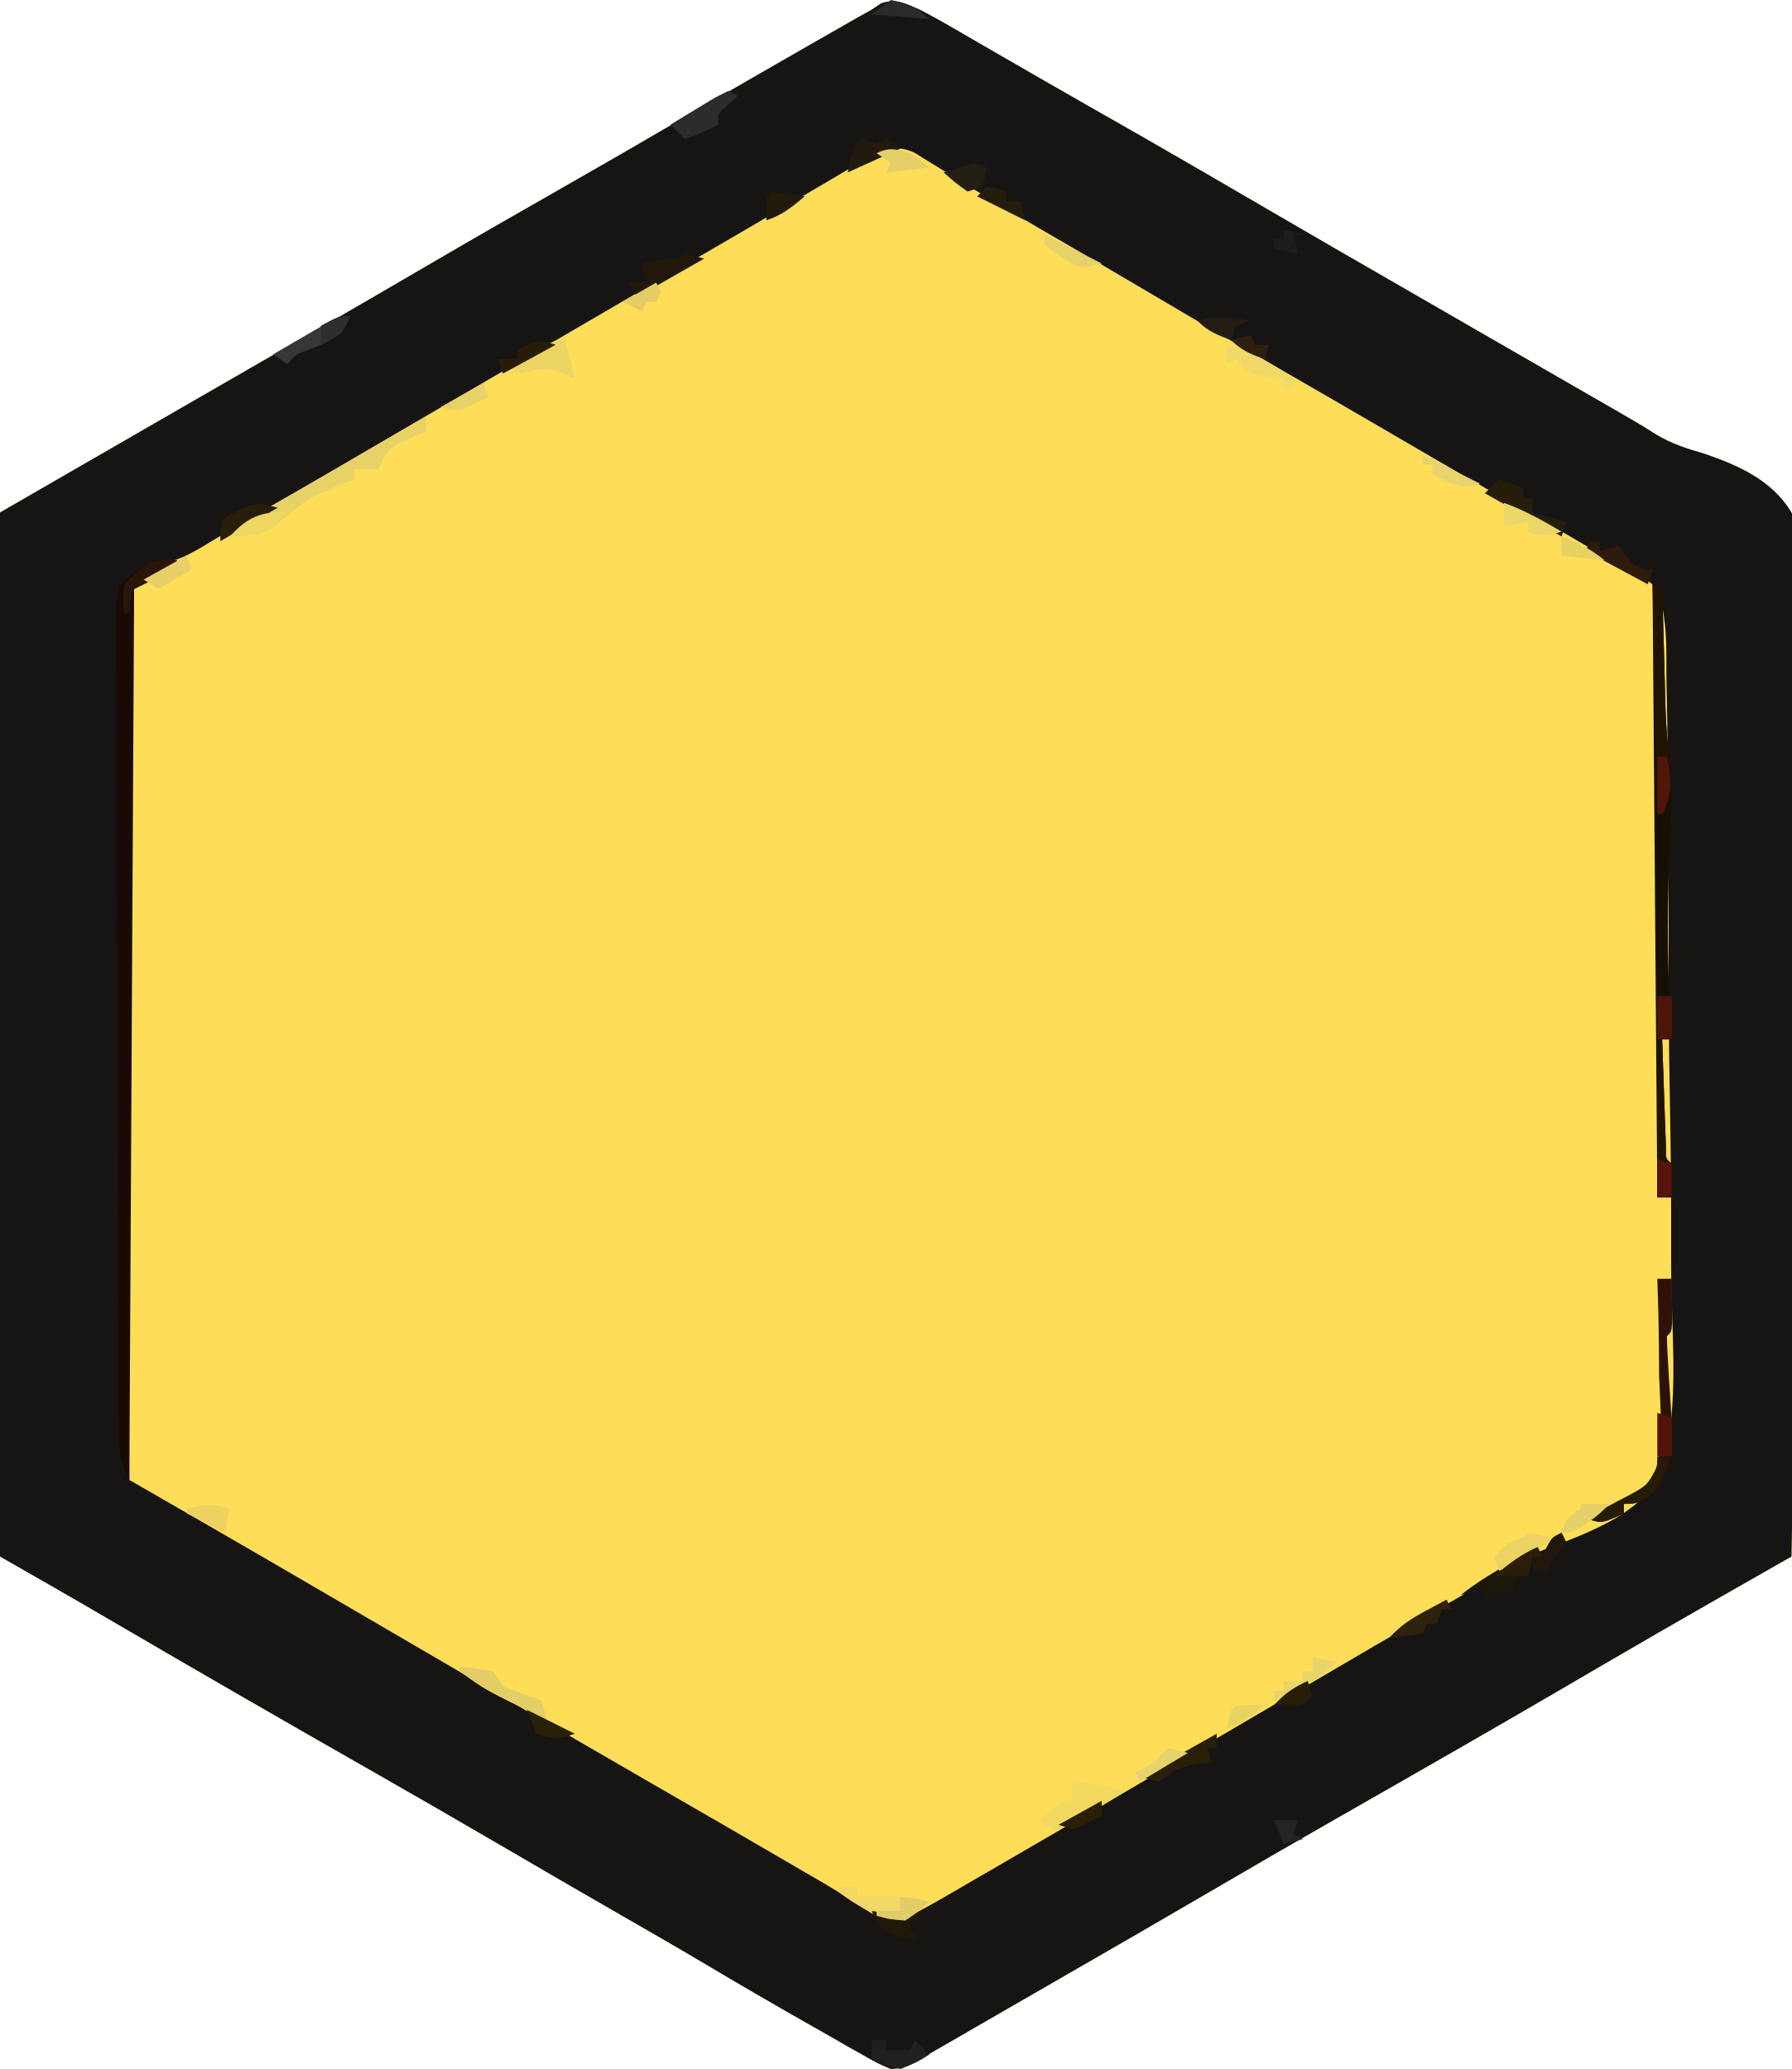
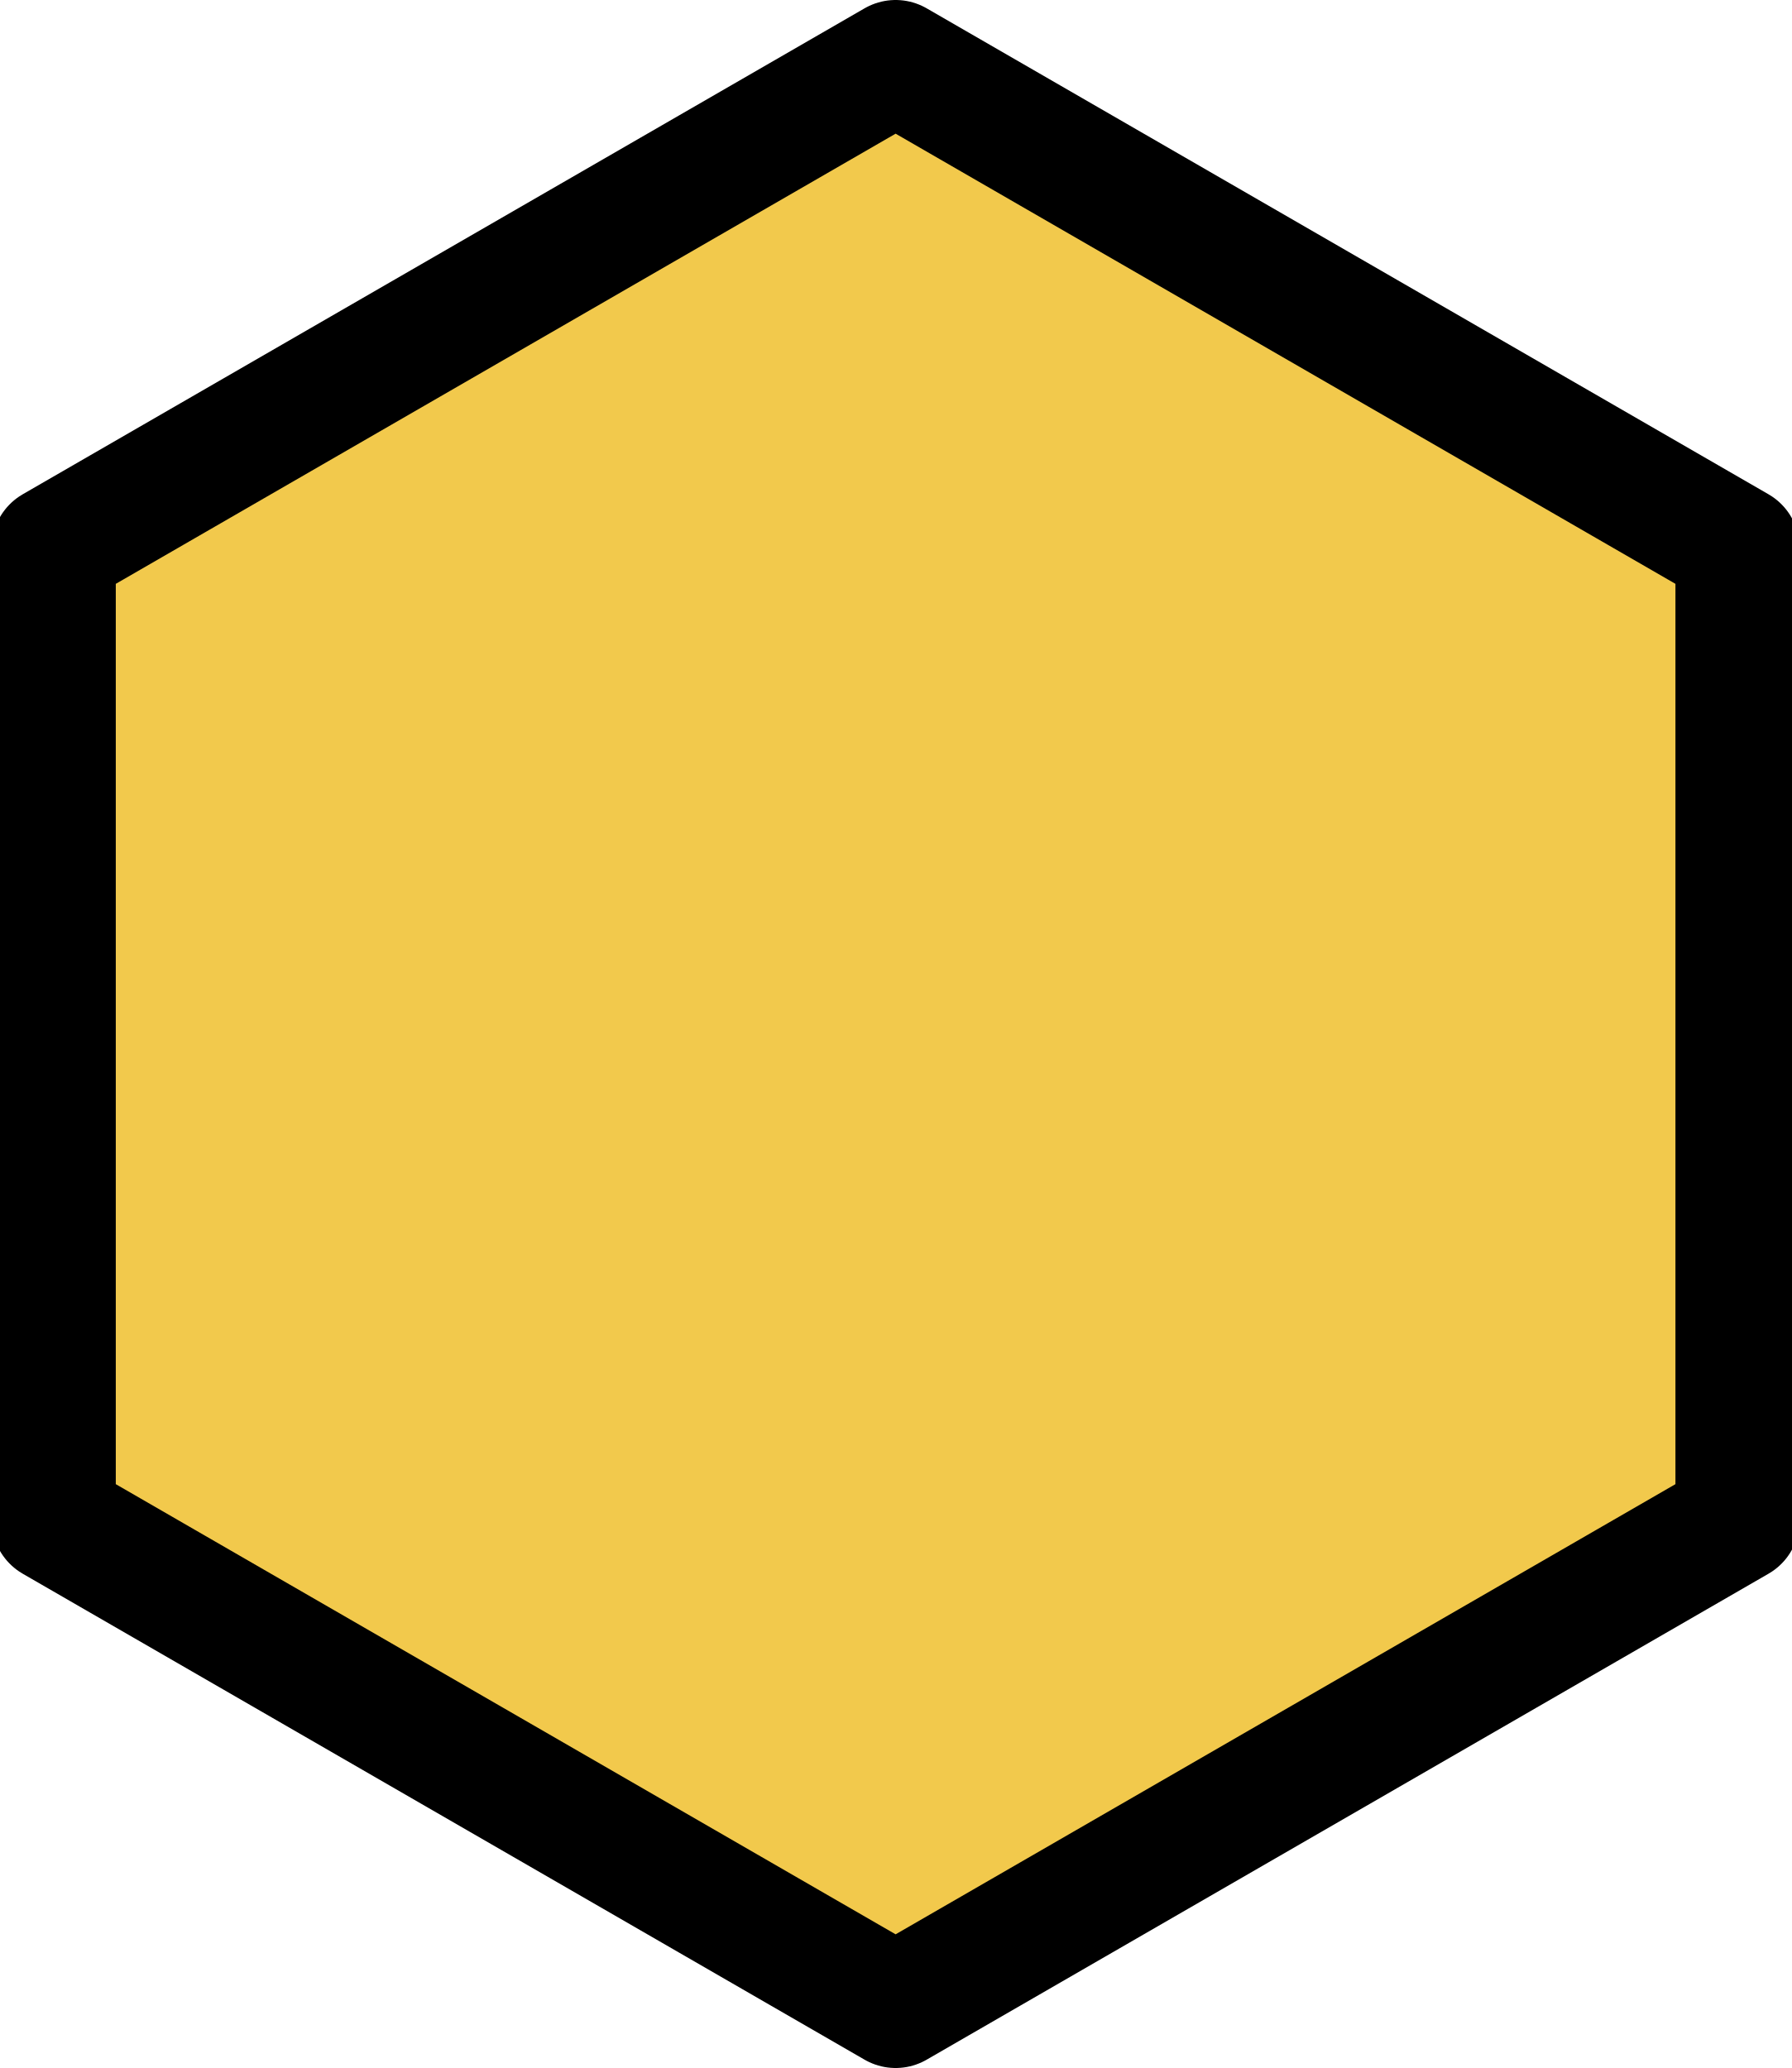
- <svg xmlns="http://www.w3.org/2000/svg" version="1.1" width="374" height="432">
-   <path d="M0 0 C1.935 0.994 3.844 2.042 5.727 3.133 C6.826 3.766 7.926 4.399 9.06 5.051 C10.248 5.742 11.437 6.434 12.625 7.125 C13.87 7.844 15.116 8.563 16.362 9.281 C18.952 10.774 21.54 12.269 24.128 13.766 C27.82 15.899 31.521 18.015 35.227 20.125 C36.101 20.623 36.101 20.623 36.993 21.131 C38.163 21.797 39.332 22.463 40.501 23.129 C50.725 28.954 60.911 34.843 71.068 40.784 C81.591 46.938 92.154 53.024 102.718 59.109 C109.229 62.86 115.737 66.617 122.245 70.373 C127.686 73.512 133.127 76.65 138.57 79.785 C139.669 80.418 140.767 81.051 141.898 81.703 C143.922 82.869 145.945 84.034 147.969 85.199 C149.959 86.346 151.921 87.544 153.855 88.782 C157.091 90.697 160.256 91.702 163.863 92.74 C171.001 95.2 177.964 98.289 182 105 C187.04 118.833 184.852 136.019 184.433 150.44 C184.283 156.512 184.269 162.584 184.241 168.658 C184.166 180.142 183.97 191.62 183.728 203.102 C183.46 216.18 183.328 229.258 183.208 242.338 C182.957 269.228 182.536 296.114 182 323 C181.215 323.448 180.431 323.895 179.622 324.357 C176.649 326.053 173.676 327.751 170.703 329.448 C169.428 330.176 168.153 330.904 166.878 331.631 C158.519 336.4 150.182 341.203 141.875 346.062 C140.849 346.662 139.824 347.262 138.767 347.88 C137.846 348.419 136.925 348.957 135.977 349.512 C120.076 358.803 104.095 367.953 88.098 377.076 C79.011 382.261 69.959 387.504 60.928 392.786 C50.469 398.902 39.977 404.961 29.474 411 C26.391 412.773 23.313 414.553 20.236 416.334 C17.659 417.824 15.08 419.309 12.501 420.794 C11.26 421.509 10.02 422.226 8.78 422.945 C7.057 423.944 5.329 424.937 3.602 425.93 C2.615 426.499 1.628 427.069 0.612 427.656 C-3.644 429.846 -3.644 429.846 -6 430 C-8.663 428.895 -8.663 428.895 -11.699 427.168 C-12.817 426.54 -13.935 425.911 -15.086 425.264 C-16.287 424.572 -17.487 423.88 -18.688 423.188 C-19.925 422.485 -21.162 421.784 -22.4 421.084 C-30.158 416.684 -37.866 412.2 -45.531 407.641 C-51.177 404.29 -56.872 401.025 -62.562 397.75 C-71.017 392.882 -79.455 387.989 -87.875 383.062 C-96.513 378.011 -105.183 373.02 -113.875 368.062 C-132.492 357.444 -151.064 346.747 -169.56 335.917 C-177.011 331.559 -184.503 327.284 -192 323 C-192 251.06 -192 179.12 -192 105 C-179 97.5 -166 90 -153 82.5 C-150.858 81.264 -148.715 80.028 -146.508 78.754 C-142.149 76.239 -137.79 73.726 -133.43 71.215 C-122.978 65.193 -112.537 59.153 -102.125 53.062 C-92.854 47.64 -83.541 42.297 -74.21 36.98 C-66.113 32.365 -58.042 27.709 -50 23 C-40.945 17.7 -31.858 12.458 -22.75 7.25 C-22.137 6.899 -21.525 6.548 -20.894 6.187 C-19.154 5.191 -17.413 4.197 -15.672 3.203 C-14.673 2.632 -13.673 2.062 -12.644 1.474 C-11.771 0.987 -10.899 0.501 -10 0 C-9.02 -0.656 -9.02 -0.656 -8.021 -1.325 C-4.878 -2.375 -2.987 -1.27 0 0 Z " fill="#FEDD59" transform="translate(192,2)" />
-   <path d="M0 0 C1.935 0.994 3.844 2.042 5.727 3.133 C6.826 3.766 7.926 4.399 9.06 5.051 C10.248 5.742 11.437 6.434 12.625 7.125 C13.87 7.844 15.116 8.563 16.362 9.281 C18.952 10.774 21.54 12.269 24.128 13.766 C27.82 15.899 31.521 18.015 35.227 20.125 C36.101 20.623 36.101 20.623 36.993 21.131 C38.163 21.797 39.332 22.463 40.501 23.129 C50.725 28.954 60.911 34.843 71.068 40.784 C81.591 46.938 92.154 53.024 102.718 59.109 C109.229 62.86 115.737 66.617 122.245 70.373 C127.686 73.512 133.127 76.65 138.57 79.785 C139.669 80.418 140.767 81.051 141.898 81.703 C143.922 82.869 145.945 84.034 147.969 85.199 C149.959 86.346 151.921 87.544 153.855 88.782 C157.091 90.697 160.256 91.702 163.863 92.74 C171.001 95.2 177.964 98.289 182 105 C187.04 118.833 184.852 136.019 184.433 150.44 C184.283 156.512 184.269 162.584 184.241 168.658 C184.166 180.142 183.97 191.62 183.728 203.102 C183.46 216.18 183.328 229.258 183.208 242.338 C182.957 269.228 182.536 296.114 182 323 C181.215 323.448 180.431 323.895 179.622 324.357 C176.649 326.053 173.676 327.751 170.703 329.448 C169.428 330.176 168.153 330.904 166.878 331.631 C158.519 336.4 150.182 341.203 141.875 346.062 C140.849 346.662 139.824 347.262 138.767 347.88 C137.846 348.419 136.925 348.957 135.977 349.512 C120.076 358.803 104.095 367.953 88.098 377.076 C79.011 382.261 69.959 387.504 60.928 392.786 C50.469 398.902 39.977 404.961 29.474 411 C26.391 412.773 23.313 414.553 20.236 416.334 C17.659 417.824 15.08 419.309 12.501 420.794 C11.26 421.509 10.02 422.226 8.78 422.945 C7.057 423.944 5.329 424.937 3.602 425.93 C2.615 426.499 1.628 427.069 0.612 427.656 C-3.644 429.846 -3.644 429.846 -6 430 C-8.663 428.895 -8.663 428.895 -11.699 427.168 C-12.817 426.54 -13.935 425.911 -15.086 425.264 C-16.287 424.572 -17.487 423.88 -18.688 423.188 C-19.925 422.485 -21.162 421.784 -22.4 421.084 C-30.158 416.684 -37.866 412.2 -45.531 407.641 C-51.177 404.29 -56.872 401.025 -62.562 397.75 C-71.017 392.882 -79.455 387.989 -87.875 383.062 C-96.513 378.011 -105.183 373.02 -113.875 368.062 C-132.492 357.444 -151.064 346.747 -169.56 335.917 C-177.011 331.559 -184.503 327.284 -192 323 C-192 251.06 -192 179.12 -192 105 C-179 97.5 -166 90 -153 82.5 C-150.858 81.264 -148.715 80.028 -146.508 78.754 C-142.149 76.239 -137.79 73.726 -133.43 71.215 C-122.978 65.193 -112.537 59.153 -102.125 53.062 C-92.854 47.64 -83.541 42.297 -74.21 36.98 C-66.113 32.365 -58.042 27.709 -50 23 C-40.945 17.7 -31.858 12.458 -22.75 7.25 C-22.137 6.899 -21.525 6.548 -20.894 6.187 C-19.154 5.191 -17.413 4.197 -15.672 3.203 C-14.673 2.632 -13.673 2.062 -12.644 1.474 C-11.771 0.987 -10.899 0.501 -10 0 C-9.02 -0.656 -9.02 -0.656 -8.021 -1.325 C-4.878 -2.375 -2.987 -1.27 0 0 Z M-12.234 31.789 C-13.789 32.696 -13.789 32.696 -15.375 33.621 C-17.046 34.613 -17.046 34.613 -18.75 35.625 C-19.92 36.311 -21.09 36.997 -22.261 37.681 C-24.671 39.092 -27.077 40.507 -29.481 41.926 C-33.706 44.419 -37.945 46.885 -42.185 49.351 C-46.137 51.651 -50.084 53.959 -54.032 56.266 C-59.02 59.18 -64.01 62.09 -69 65 C-71 66.167 -73 67.333 -75 68.5 C-111.211 89.623 -111.211 89.623 -147.422 110.746 C-148.271 111.263 -149.119 111.78 -149.994 112.313 C-153 114 -153 114 -156.122 115.221 C-159.72 116.785 -162.201 118.232 -165 121 C-166.786 126.934 -166.521 132.721 -166.362 138.869 C-166.359 140.702 -166.361 142.536 -166.368 144.369 C-166.371 149.337 -166.301 154.302 -166.217 159.269 C-166.142 164.463 -166.135 169.657 -166.12 174.852 C-166.083 184.684 -165.985 194.514 -165.864 204.345 C-165.73 215.54 -165.664 226.734 -165.604 237.929 C-165.478 260.954 -165.267 283.977 -165 307 C-164.276 307.417 -163.552 307.835 -162.806 308.265 C-160.056 309.85 -157.307 311.435 -154.558 313.021 C-152.808 314.03 -151.058 315.039 -149.308 316.047 C-138.84 322.084 -128.401 328.169 -117.968 334.266 C-112.98 337.18 -107.99 340.09 -103 343 C-97.022 346.486 -91.045 349.973 -85.07 353.465 C-74.73 359.506 -64.377 365.522 -54 371.5 C-45.321 376.5 -36.653 381.518 -28 386.562 C-26.559 387.402 -26.559 387.402 -25.09 388.258 C-23.715 389.06 -23.715 389.06 -22.312 389.879 C-21.429 390.391 -20.546 390.903 -19.637 391.43 C-17.826 392.508 -16.038 393.623 -14.27 394.769 C-13.397 395.329 -12.524 395.888 -11.625 396.465 C-10.854 396.975 -10.083 397.486 -9.289 398.011 C-6.323 399.292 -5.048 399.01 -2 398 C-0.041 397.034 1.88 395.989 3.77 394.895 C4.893 394.248 6.016 393.602 7.174 392.936 C8.387 392.228 9.6 391.52 10.812 390.812 C12.077 390.081 13.341 389.351 14.606 388.621 C17.809 386.77 21.007 384.91 24.203 383.047 C26.855 381.502 29.51 379.962 32.164 378.422 C38.117 374.961 44.06 371.483 50 368 C51.158 367.321 52.315 366.643 53.473 365.964 C58.388 363.084 63.302 360.203 68.216 357.321 C97.05 340.413 97.05 340.413 109.391 333.324 C110.484 332.696 111.576 332.068 112.702 331.42 C114.727 330.258 116.753 329.097 118.78 327.939 C120.793 326.783 122.78 325.582 124.742 324.343 C128.07 322.365 131.44 321.085 135.078 319.775 C142.599 316.715 151.393 313.012 154.824 305.1 C158.338 293.386 157.272 280.255 156.963 268.184 C156.854 263.036 156.879 257.889 156.885 252.74 C156.875 244.104 156.769 235.474 156.6 226.84 C156.406 216.87 156.344 206.906 156.359 196.934 C156.371 187.316 156.309 177.699 156.207 168.081 C156.163 163.998 156.142 159.917 156.139 155.834 C156.129 151.027 156.054 146.226 155.928 141.421 C155.891 139.662 155.877 137.903 155.886 136.144 C155.905 130.81 155.731 126.077 154 121 C150.057 117.13 146.068 115.219 141 113 C138.782 111.789 136.622 110.502 134.449 109.211 C132.196 107.93 129.942 106.652 127.688 105.375 C125.214 103.969 122.742 102.561 120.27 101.152 C119.654 100.802 119.038 100.451 118.404 100.09 C111.555 96.184 104.749 92.205 97.945 88.222 C90.606 83.93 83.244 79.678 75.875 75.438 C66.946 70.297 58.053 65.102 49.191 59.846 C41.441 55.25 33.658 50.712 25.864 46.191 C20.938 43.326 16.038 40.428 11.18 37.449 C10.263 36.889 9.347 36.329 8.403 35.752 C6.678 34.694 4.957 33.628 3.242 32.554 C2.476 32.085 1.711 31.616 0.922 31.133 C0.258 30.719 -0.407 30.306 -1.091 29.879 C-5.53 27.835 -8.388 29.523 -12.234 31.789 Z " fill="#171414" transform="translate(192,2)" />
-   <path d="M0 0 C1.207 0.031 1.207 0.031 2.438 0.062 C-0.344 3.308 -2.296 3.929 -6.562 6.062 C-6.893 67.442 -7.223 128.822 -7.562 192.062 C-9.636 187.916 -9.854 185.133 -9.843 180.661 C-9.852 179.539 -9.852 179.539 -9.861 178.395 C-9.879 175.887 -9.882 173.38 -9.885 170.873 C-9.894 169.076 -9.904 167.279 -9.915 165.482 C-9.941 160.6 -9.954 155.718 -9.963 150.836 C-9.969 147.787 -9.977 144.738 -9.986 141.689 C-10.013 132.154 -10.033 122.619 -10.04 113.084 C-10.049 102.07 -10.084 91.055 -10.142 80.041 C-10.185 71.53 -10.206 63.02 -10.208 54.509 C-10.21 49.424 -10.222 44.339 -10.258 39.254 C-10.291 34.474 -10.295 29.694 -10.278 24.913 C-10.276 23.157 -10.285 21.401 -10.305 19.645 C-10.33 17.25 -10.318 14.859 -10.297 12.464 C-10.314 11.766 -10.33 11.069 -10.346 10.35 C-10.306 8.401 -10.306 8.401 -9.562 5.062 C-6.579 2.662 -6.579 2.662 -3.562 1.062 C-2.562 0.062 -2.562 0.062 0 0 Z " fill="#1A0A05" transform="translate(34.5625,116.9375)" />
-   <path d="M0 0 C0.66 0 1.32 0 2 0 C2.025 0.947 2.05 1.895 2.076 2.871 C2.172 6.43 2.271 9.99 2.372 13.55 C2.415 15.082 2.457 16.614 2.497 18.146 C2.714 28.183 2.714 28.183 3.566 38.18 C4.287 44.538 3.803 50.875 3.5 57.25 C2.977 69.895 3.147 82.373 4 95 C3.34 95 2.68 95 2 95 C2.138 99.146 2.287 103.292 2.438 107.438 C2.477 108.622 2.516 109.806 2.557 111.025 C2.599 112.15 2.64 113.275 2.684 114.434 C2.72 115.476 2.757 116.518 2.795 117.592 C2.735 119.95 2.735 119.95 4 121 C4.041 123.333 4.042 125.667 4 128 C3.01 128 2.02 128 1 128 C0.67 85.76 0.34 43.52 0 0 Z " fill="#171001" transform="translate(345,122)" />
-   <path d="M0 0 C0.99 0 1.98 0 3 0 C3.027 1.812 3.046 3.625 3.062 5.438 C3.074 6.447 3.086 7.456 3.098 8.496 C3 11 3 11 2 12 C2.02 13.775 2.109 15.549 2.227 17.32 C2.288 18.413 2.35 19.507 2.414 20.633 C2.553 22.938 2.702 25.243 2.859 27.547 C3.201 33.895 3.305 38.471 0 44 C-3.968 47 -3.968 47 -7 47 C-7 47.66 -7 48.32 -7 49 C-11.625 51.125 -11.625 51.125 -15 50 C-14.005 49.672 -13.011 49.344 -11.986 49.006 C-7.771 47.328 -3.964 45.525 -1 42 C1.509 35.264 0.634 27.556 0.375 20.5 C0.353 18.513 0.337 16.526 0.328 14.539 C0.292 9.689 0.169 4.847 0 0 Z " fill="#2D1306" transform="translate(346,267)" />
-   <path d="M0 0 C0 0.99 0 1.98 0 3 C-0.554 3.242 -1.109 3.485 -1.68 3.734 C-2.404 4.07 -3.129 4.405 -3.875 4.75 C-4.594 5.075 -5.314 5.4 -6.055 5.734 C-8.337 7.219 -9.004 8.504 -10 11 C-11.65 11 -13.3 11 -15 11 C-15 11.66 -15 12.32 -15 13 C-15.592 13.254 -16.183 13.508 -16.793 13.77 C-24.509 16.903 -24.509 16.903 -30.812 22.125 C-34.044 24.895 -36.801 24.72 -41 25 C-38.494 22.19 -35.701 20.529 -32.441 18.672 C-31.332 18.036 -30.223 17.401 -29.08 16.746 C-27.908 16.081 -26.735 15.415 -25.562 14.75 C-23.293 13.453 -21.023 12.157 -18.754 10.859 C-17.64 10.225 -16.527 9.59 -15.379 8.936 C-10.234 5.989 -5.116 2.998 0 0 Z " fill="#E7D268" transform="translate(89,87)" />
-   <path d="M0 0 C0.99 0 1.98 0 3 0 C3 2.97 3 5.94 3 9 C2.34 9 1.68 9 1 9 C1.138 13.146 1.287 17.292 1.438 21.438 C1.477 22.622 1.516 23.806 1.557 25.025 C1.599 26.15 1.64 27.275 1.684 28.434 C1.72 29.476 1.757 30.518 1.795 31.592 C1.735 33.95 1.735 33.95 3 35 C3.041 37.333 3.042 39.667 3 42 C2.01 42 1.02 42 0 42 C0 28.14 0 14.28 0 0 Z " fill="#1E1400" transform="translate(346,208)" />
-   <path d="M0 0 C0.66 0 1.32 0 2 0 C2.025 0.947 2.05 1.895 2.076 2.871 C2.172 6.43 2.271 9.99 2.372 13.55 C2.415 15.082 2.457 16.614 2.497 18.146 C2.786 29.655 2.786 29.655 3.893 41.109 C4.043 43.765 3.297 45.711 2 48 C1.67 48 1.34 48 1 48 C0.67 32.16 0.34 16.32 0 0 Z " fill="#201300" transform="translate(345,122)" />
-   <path d="M0 0 C3.729 0.502 7.361 1.042 11 2 C8.76 3.395 6.511 4.766 4.25 6.125 C3.616 6.523 2.982 6.922 2.328 7.332 C0.453 8.445 0.453 8.445 -3 10 C-5.453 9.242 -5.453 9.242 -7 8 C-2.25 4 -2.25 4 0 4 C0 2.68 0 1.36 0 0 Z " fill="#F1D961" transform="translate(224,372)" />
-   <path d="M0 0 C0.33 0.66 0.66 1.32 1 2 C0.34 2 -0.32 2 -1 2 C-1.155 2.959 -1.155 2.959 -1.312 3.938 C-1.539 4.618 -1.766 5.299 -2 6 C-2.99 6.33 -3.98 6.66 -5 7 C-5 7.66 -5 8.32 -5 9 C-6.98 9.66 -8.96 10.32 -11 11 C-11 10.34 -11 9.68 -11 9 C-12.65 9.33 -14.3 9.66 -16 10 C-12.754 7.439 -9.331 5.375 -5.75 3.312 C-4.134 2.379 -4.134 2.379 -2.484 1.426 C-1.255 0.72 -1.255 0.72 0 0 Z " fill="#1B170B" transform="translate(321,323)" />
-   <path d="M0 0 C2.475 0.99 2.475 0.99 5 2 C5 2.66 5 3.32 5 4 C5.66 4 6.32 4 7 4 C7 4.99 7 5.98 7 7 C9.31 7.66 11.62 8.32 14 9 C13.67 9.99 13.34 10.98 13 12 C7.72 9.03 2.44 6.06 -3 3 C-2.01 2.01 -1.02 1.02 0 0 Z " fill="#251D0A" transform="translate(313,100)" />
-   <path d="M0 0 C1.32 0 2.64 0 4 0 C4 0.66 4 1.32 4 2 C4.664 1.988 5.328 1.977 6.012 1.965 C14.782 1.875 14.782 1.875 19 3 C14.899 6.98 14.899 6.98 11.188 7.062 C7.037 5.679 3.497 3.627 0 1 C0 0.67 0 0.34 0 0 Z " fill="#F1D869" transform="translate(175,394)" />
-   <path d="M0 0 C1.32 0.33 2.64 0.66 4 1 C-0.62 3.64 -5.24 6.28 -10 9 C-10.66 8.01 -11.32 7.02 -12 6 C-10.68 6 -9.36 6 -8 6 C-8.33 4.68 -8.66 3.36 -9 2 C-6.237 1.403 -3.84 1 -1 1 C-0.67 0.67 -0.34 0.34 0 0 Z " fill="#21180A" transform="translate(143,53)" />
-   <path d="M0 0 C0.66 0.33 1.32 0.66 2 1 C1.34 1.619 0.68 2.237 0 2.875 C-2.228 4.756 -2.228 4.756 -2 7 C-4.332 8.206 -6.496 9.165 -9 10 C-9.99 9.01 -10.98 8.02 -12 7 C-10.048 5.803 -8.088 4.618 -6.125 3.438 C-5.034 2.776 -3.944 2.115 -2.82 1.434 C-1.89 0.961 -0.959 0.487 0 0 Z " fill="#2D2C2C" transform="translate(152,19)" />
-   <path d="M0 0 C1 4 1 4 2 8 C1.237 7.67 0.474 7.34 -0.312 7 C-3.785 5.708 -5.486 5.829 -9 7 C-9.99 6.67 -10.98 6.34 -12 6 C-10.378 4.995 -8.753 3.996 -7.125 3 C-5.768 2.165 -5.768 2.165 -4.383 1.312 C-2 0 -2 0 0 0 Z " fill="#EDD564" transform="translate(118,71)" />
-   <path d="M0 0 C0.99 0 1.98 0 3 0 C3 0.66 3 1.32 3 2 C4.65 2 6.3 2 8 2 C8.33 1.34 8.66 0.68 9 0 C9.99 0.99 10.98 1.98 12 3 C9.375 4.625 9.375 4.625 6 6 C2.625 5.188 2.625 5.188 0 4 C0 2.68 0 1.36 0 0 Z " fill="#212020" transform="translate(182,426)" />
-   <path d="M0 0 C3.375 0.312 3.375 0.312 7 1 C7.66 1.99 8.32 2.98 9 4 C11.623 5.211 14.259 6.086 17 7 C17.688 9.062 17.688 9.062 18 11 C5.443 4.953 5.443 4.953 0 1 C0 0.67 0 0.34 0 0 Z " fill="#E3CF68" transform="translate(96,348)" />
-   <path d="M0 0 C-1.27 3.81 -2.511 4.176 -6 6 C-6.887 6.351 -7.774 6.701 -8.688 7.062 C-11.143 7.883 -11.143 7.883 -13 10 C-13.99 9.34 -14.98 8.68 -16 8 C-13.711 6.661 -11.419 5.329 -9.125 4 C-8.474 3.618 -7.823 3.237 -7.152 2.844 C-2.227 0 -2.227 0 0 0 Z " fill="#383738" transform="translate(73,66)" />
-   <path d="M0 0 C3.524 0.667 6.183 2.104 9.25 3.938 C10.142 4.462 11.034 4.987 11.953 5.527 C12.629 6.013 13.304 6.499 14 7 C14 7.66 14 8.32 14 9 C13.34 9 12.68 9 12 9 C12 8.34 12 7.68 12 7 C10.907 6.897 9.814 6.794 8.688 6.688 C5.144 6.027 4.068 5.797 2 3 C1.01 3.495 1.01 3.495 0 4 C0 2.68 0 1.36 0 0 Z " fill="#EFDA68" transform="translate(256,72)" />
-   <path d="M0 0 C0.66 0.33 1.32 0.66 2 1 C1.097 4.693 0.595 6.554 -2.5 8.875 C-5 10 -5 10 -7 10 C-7 10.66 -7 11.32 -7 12 C-11.625 14.125 -11.625 14.125 -15 13 C-13.501 12.221 -13.501 12.221 -11.973 11.426 C-10.669 10.722 -9.365 10.018 -8.062 9.312 C-7.073 8.803 -7.073 8.803 -6.064 8.283 C-2.088 6.124 -2.088 6.124 -0.059 2.23 C-0.039 1.494 -0.02 0.758 0 0 Z " fill="#261B05" transform="translate(346,304)" />
-   <path d="M0 0 C0 0.99 0 1.98 0 3 C-0.66 3 -1.32 3 -2 3 C-1.67 3.99 -1.34 4.98 -1 6 C-2.072 6.103 -3.145 6.206 -4.25 6.312 C-7.999 7 -9.101 7.801 -12 10 C-13.32 9.67 -14.64 9.34 -16 9 C-10.72 6.03 -5.44 3.06 0 0 Z " fill="#291F0A" transform="translate(254,362)" />
-   <path d="M0 0 C0.66 0 1.32 0 2 0 C2 0.66 2 1.32 2 2 C3.32 1.67 4.64 1.34 6 1 C6.412 1.639 6.825 2.279 7.25 2.938 C9.178 5.21 10.114 5.602 13 6 C12.67 6.99 12.34 7.98 12 9 C7.71 6.69 3.42 4.38 -1 2 C-0.67 1.34 -0.34 0.68 0 0 Z " fill="#2E1B09" transform="translate(332,113)" />
-   <path d="M0 0 C0.99 0.33 1.98 0.66 3 1 C3.66 0.67 4.32 0.34 5 0 C5.99 0.66 6.98 1.32 8 2 C2.555 4.475 2.555 4.475 -3 7 C-2 2 -2 2 0 0 Z " fill="#221A0E" transform="translate(180,29)" />
-   <path d="M0 0 C1.675 0.286 3.344 0.618 5 1 C2.815 3.406 0.741 4.795 -2.188 6.188 C-2.903 6.532 -3.618 6.876 -4.355 7.23 C-4.898 7.484 -5.441 7.738 -6 8 C-6.33 7.01 -6.66 6.02 -7 5 C-4.948 2.752 -3.993 1.998 -1 1 C-0.67 0.67 -0.34 0.34 0 0 Z " fill="#ECD365" transform="translate(319,320)" />
-   <path d="M0 0 C4.308 1.566 8.062 3.683 12 6 C8.867 7.044 8.01 6.934 5 6 C5 5.34 5 4.68 5 4 C3.35 4.33 1.7 4.66 0 5 C0 3.35 0 1.7 0 0 Z " fill="#EBD669" transform="translate(314,105)" />
-   <path d="M0 0 C1.093 0.186 2.186 0.371 3.312 0.562 C6.936 1.258 6.936 1.258 10 0 C10 0.66 10 1.32 10 2 C9.34 2 8.68 2 8 2 C8 2.66 8 3.32 8 4 C8.66 4.33 9.32 4.66 10 5 C8 6 8 6 5 5.312 C2 4 2 4 0.625 1.875 C0.419 1.256 0.212 0.637 0 0 Z " fill="#211908" transform="translate(182,399)" />
-   <path d="M0 0 C1.65 0.33 3.3 0.66 5 1 C2.593 3.727 0.075 5.12 -3.188 6.688 C-4.089 7.124 -4.99 7.561 -5.918 8.012 C-6.605 8.338 -7.292 8.664 -8 9 C-8 8.34 -8 7.68 -8 7 C-7.34 7 -6.68 7 -6 7 C-6 6.34 -6 5.68 -6 5 C-4.68 5 -3.36 5 -2 5 C-2 4.34 -2 3.68 -2 3 C-1.34 3 -0.68 3 0 3 C0 2.01 0 1.02 0 0 Z " fill="#E9D46A" transform="translate(274,346)" />
-   <path d="M0 0 C-5.94 3.465 -5.94 3.465 -12 7 C-12 4 -12 4 -11 2 C-4.745 -1.186 -4.745 -1.186 0 0 Z " fill="#291F09" transform="translate(58,106)" />
-   <path d="M0 0 C0.33 0.66 0.66 1.32 1 2 C0.34 2 -0.32 2 -1 2 C-1.33 2.99 -1.66 3.98 -2 5 C-2.66 5 -3.32 5 -4 5 C-4.33 5.66 -4.66 6.32 -5 7 C-7.322 7.407 -9.657 7.744 -12 8 C-9.697 5.459 -7.327 3.929 -4.312 2.312 C-3.504 1.876 -2.696 1.439 -1.863 0.988 C-1.248 0.662 -0.634 0.336 0 0 Z " fill="#2E220B" transform="translate(302,334)" />
-   <path d="M0 0 C0.99 0 1.98 0 3 0 C3 2.97 3 5.94 3 9 C2.01 9 1.02 9 0 9 C0 6.03 0 3.06 0 0 Z " fill="#4F1409" transform="translate(346,208)" />
-   <path d="M0 0 C-1.94 2.263 -3.331 3.146 -6.125 4.375 C-9.24 5.708 -9.24 5.708 -9.875 8.688 C-9.916 9.451 -9.957 10.214 -10 11 C-10.33 11 -10.66 11 -11 11 C-11.375 8.312 -11.375 8.312 -11 5 C-7.554 1.314 -5.155 -0.758 0 0 Z " fill="#2B1504" transform="translate(37,117)" />
-   <path d="M0 0 C-0.33 1.65 -0.66 3.3 -1 5 C-3.64 3.68 -6.28 2.36 -9 1 C-9 0.67 -9 0.34 -9 0 C-5.622 -0.845 -3.325 -1.108 0 0 Z " fill="#ECD261" transform="translate(48,315)" />
-   <path d="M0 0 C0.99 0.33 1.98 0.66 3 1 C3 3.64 3 6.28 3 9 C2.01 9 1.02 9 0 9 C0 6.03 0 3.06 0 0 Z " fill="#511308" transform="translate(346,295)" />
-   <path d="M0 0 C-0.99 0.33 -1.98 0.66 -3 1 C-3.33 1.99 -3.66 2.98 -4 4 C-6.915 2.926 -8.778 2.222 -11 0 C-7.018 -1.054 -4.018 -0.841 0 0 Z " fill="#251D13" transform="translate(261,67)" />
-   <path d="M0 0 C-0.312 1.938 -0.312 1.938 -1 4 C-1.99 4.33 -2.98 4.66 -4 5 C-6.688 3.062 -6.688 3.062 -9 1 C-2.25 -1.125 -2.25 -1.125 0 0 Z " fill="#231F13" transform="translate(206,35)" />
-   <path d="M0 0 C2.312 1.562 2.312 1.562 4 3 C-0.455 3.495 -0.455 3.495 -5 4 C-4.67 3.34 -4.34 2.68 -4 2 C-4.99 1.34 -5.98 0.68 -7 0 C-4.257 -1.371 -2.915 -0.833 0 0 Z " fill="#E5CF68" transform="translate(190,32)" />
-   <path d="M0 0 C0.66 0 1.32 0 2 0 C2.925 4.716 3.229 7.673 1 12 C0.67 12 0.34 12 0 12 C0 8.04 0 4.08 0 0 Z " fill="#511608" transform="translate(346,158)" />
-   <path d="M0 0 C0.33 0.99 0.66 1.98 1 3 C-1.31 4.32 -3.62 5.64 -6 7 C-6.99 6.34 -7.98 5.68 -9 5 C-6.03 3.35 -3.06 1.7 0 0 Z " fill="#E7D066" transform="translate(39,116)" />
-   <path d="M0 0 C-1.782 2.301 -3.163 3.8 -6.047 4.488 C-8.025 4.723 -10.013 4.868 -12 5 C-8.362 0.998 -5.427 -0.302 0 0 Z " fill="#EED763" transform="translate(60,107)" />
-   <path d="M0 0 C2.125 0.375 2.125 0.375 4 1 C4 1.66 4 2.32 4 3 C4.99 3 5.98 3 7 3 C7.33 4.32 7.66 5.64 8 7 C4.7 5.35 1.4 3.7 -2 2 C-1.34 1.34 -0.68 0.68 0 0 Z " fill="#251D09" transform="translate(206,39)" />
-   <path d="M0 0 C-3.63 1.98 -7.26 3.96 -11 6 C-11.33 5.01 -11.66 4.02 -12 3 C-10.68 3 -9.36 3 -8 3 C-8 2.34 -8 1.68 -8 1 C-3.375 -1.125 -3.375 -1.125 0 0 Z " fill="#281C06" transform="translate(116,72)" />
-   <path d="M0 0 C2.339 0.287 4.674 0.619 7 1 C4.312 3.252 2.354 4.882 -1 6 C-1.043 4.334 -1.041 2.666 -1 1 C-0.67 0.67 -0.34 0.34 0 0 Z " fill="#201B0B" transform="translate(161,40)" />
-   <path d="M0 0 C0.99 0.33 1.98 0.66 3 1 C3 3.31 3 5.62 3 8 C2.01 8 1.02 8 0 8 C0 5.36 0 2.72 0 0 Z " fill="#55150B" transform="translate(346,242)" />
-   <path d="M0 0 C3.499 0.77 5.456 1.456 8 4 C4.04 3.67 0.08 3.34 -4 3 C-2.68 2.01 -1.36 1.02 0 0 Z " fill="#2B2A2A" transform="translate(186,0)" />
-   <path d="M0 0 C2.97 0.495 2.97 0.495 6 1 C3.875 3.062 3.875 3.062 1 5 C-2.312 4.75 -2.312 4.75 -5 4 C-5 3.67 -5 3.34 -5 3 C-3.35 3 -1.7 3 0 3 C0 2.01 0 1.02 0 0 Z " fill="#E1CD68" transform="translate(188,396)" />
-   <path d="M0 0 C1.32 0.33 2.64 0.66 4 1 C-0.95 3.97 -0.95 3.97 -6 7 C-6.33 6.34 -6.66 5.68 -7 5 C-6.402 4.732 -5.804 4.464 -5.188 4.188 C-2.945 3.131 -2.945 3.131 -1.5 1.312 C-0.757 0.663 -0.757 0.663 0 0 Z " fill="#E6D369" transform="translate(244,365)" />
-   <path d="M0 0 C0.33 0.66 0.66 1.32 1 2 C0.34 2 -0.32 2 -1 2 C-1.33 3.32 -1.66 4.64 -2 6 C-4.31 6 -6.62 6 -9 6 C-6.119 3.599 -3.436 1.527 0 0 Z " fill="#2C1E08" transform="translate(321,323)" />
-   <path d="M0 0 C0.33 0.66 0.66 1.32 1 2 C0.288 2.928 0.288 2.928 -0.438 3.875 C-2.024 5.907 -2.024 5.907 -3 8 C-3.99 8 -4.98 8 -6 8 C-6 7.01 -6 6.02 -6 5 C-5.34 5 -4.68 5 -4 5 C-3.711 4.361 -3.422 3.721 -3.125 3.062 C-2 1 -2 1 0 0 Z " fill="#21160E" transform="translate(326,320)" />
-   <path d="M0 0 C3.96 1.98 7.92 3.96 12 6 C8 7 8 7 5.859 6.074 C5.163 5.617 4.467 5.159 3.75 4.688 C3.044 4.238 2.337 3.788 1.609 3.324 C1.078 2.887 0.547 2.45 0 2 C0 1.34 0 0.68 0 0 Z " fill="#E5D26B" transform="translate(218,49)" />
-   <path d="M0 0 C0.33 0.99 0.66 1.98 1 3 C-1 5 -1 5 -4.125 5.125 C-5.548 5.063 -5.548 5.063 -7 5 C-4.872 2.659 -2.884 1.293 0 0 Z " fill="#281D09" transform="translate(273,351)" />
-   <path d="M0 0 C1.98 0 3.96 0 6 0 C3.632 2.617 1.104 4.329 -2 6 C-2.66 6 -3.32 6 -4 6 C-3 3 -3 3 0 1 C0 0.67 0 0.34 0 0 Z " fill="#E6D069" transform="translate(330,314)" />
-   <path d="M0 0 C3.96 1.98 7.92 3.96 12 6 C7.824 7.392 5.865 5.823 2 4 C2 3.34 2 2.68 2 2 C1.34 2 0.68 2 0 2 C0 1.34 0 0.68 0 0 Z " fill="#E8D46F" transform="translate(297,95)" />
-   <path d="M0 0 C1.454 0.031 1.454 0.031 2.938 0.062 C0.249 2.315 -1.709 3.945 -5.062 5.062 C-3.938 0.08 -3.938 0.08 0 0 Z " fill="#E7D364" transform="translate(261.0625,355.9375)" />
-   <path d="M0 0 C3.459 1.249 6.147 2.675 9 5 C6.03 4.67 3.06 4.34 0 4 C0 2.68 0 1.36 0 0 Z " fill="#E7D163" transform="translate(326,112)" />
-   <path d="M0 0 C0.33 0.99 0.66 1.98 1 3 C-5.625 6.125 -5.625 6.125 -9 5 C-6.03 3.35 -3.06 1.7 0 0 Z " fill="#E7D26A" transform="translate(101,80)" />
-   <path d="M0 0 C3.3 1.65 6.6 3.3 10 5 C6.653 6.116 5.289 6.181 2 5 C1.34 3.35 0.68 1.7 0 0 Z " fill="#282007" transform="translate(110,357)" />
-   <path d="M0 0 C0.33 0.66 0.66 1.32 1 2 C1.99 2 2.98 2 4 2 C3.67 2.99 3.34 3.98 3 5 C0.085 3.926 -1.778 3.222 -4 1 C-2.68 0.67 -1.36 0.34 0 0 Z " fill="#2D200E" transform="translate(261,70)" />
-   <path d="M0 0 C-1.245 3.736 -2.634 4.188 -6 6 C-6 4.68 -6 3.36 -6 2 C-2.25 0 -2.25 0 0 0 Z " fill="#2F2D2E" transform="translate(73,66)" />
-   <path d="M0 0 C0.33 0.66 0.66 1.32 1 2 C0.67 2.66 0.34 3.32 0 4 C-0.66 4 -1.32 4 -2 4 C-2.33 4.66 -2.66 5.32 -3 6 C-4.32 5.34 -5.64 4.68 -7 4 C-4.69 2.68 -2.38 1.36 0 0 Z " fill="#E3CD64" transform="translate(137,59)" />
-   <path d="M0 0 C0 0.99 0 1.98 0 3 C-2.812 4.562 -2.812 4.562 -6 6 C-6.99 5.67 -7.98 5.34 -9 5 C-6.03 3.35 -3.06 1.7 0 0 Z " fill="#2B1F06" transform="translate(230,376)" />
-   <path d="M0 0 C1.32 0.33 2.64 0.66 4 1 C3.34 1 2.68 1 2 1 C2.33 2.32 2.66 3.64 3 5 C1.35 4.67 -0.3 4.34 -2 4 C-2 3.34 -2 2.68 -2 2 C-1.34 2 -0.68 2 0 2 C0 1.34 0 0.68 0 0 Z " fill="#1E1C1D" transform="translate(268,48)" />
-   <path d="M0 0 C1.65 0 3.3 0 5 0 C4.67 0.99 4.34 1.98 4 3 C4.66 3.33 5.32 3.66 6 4 C4.68 4.33 3.36 4.66 2 5 C1.34 3.35 0.68 1.7 0 0 Z " fill="#252324" transform="translate(266,380)" />
+ <svg xmlns="http://www.w3.org/2000/svg" width="173.205" height="200">
+   <polygon points="168.009,53 168.009,147.0 86.603,194.0 5.196,147.0 5.196,53 86.603,6.0" fill="#F2C94C" stroke="black" stroke-width="12" stroke-linejoin="round" />
</svg>
